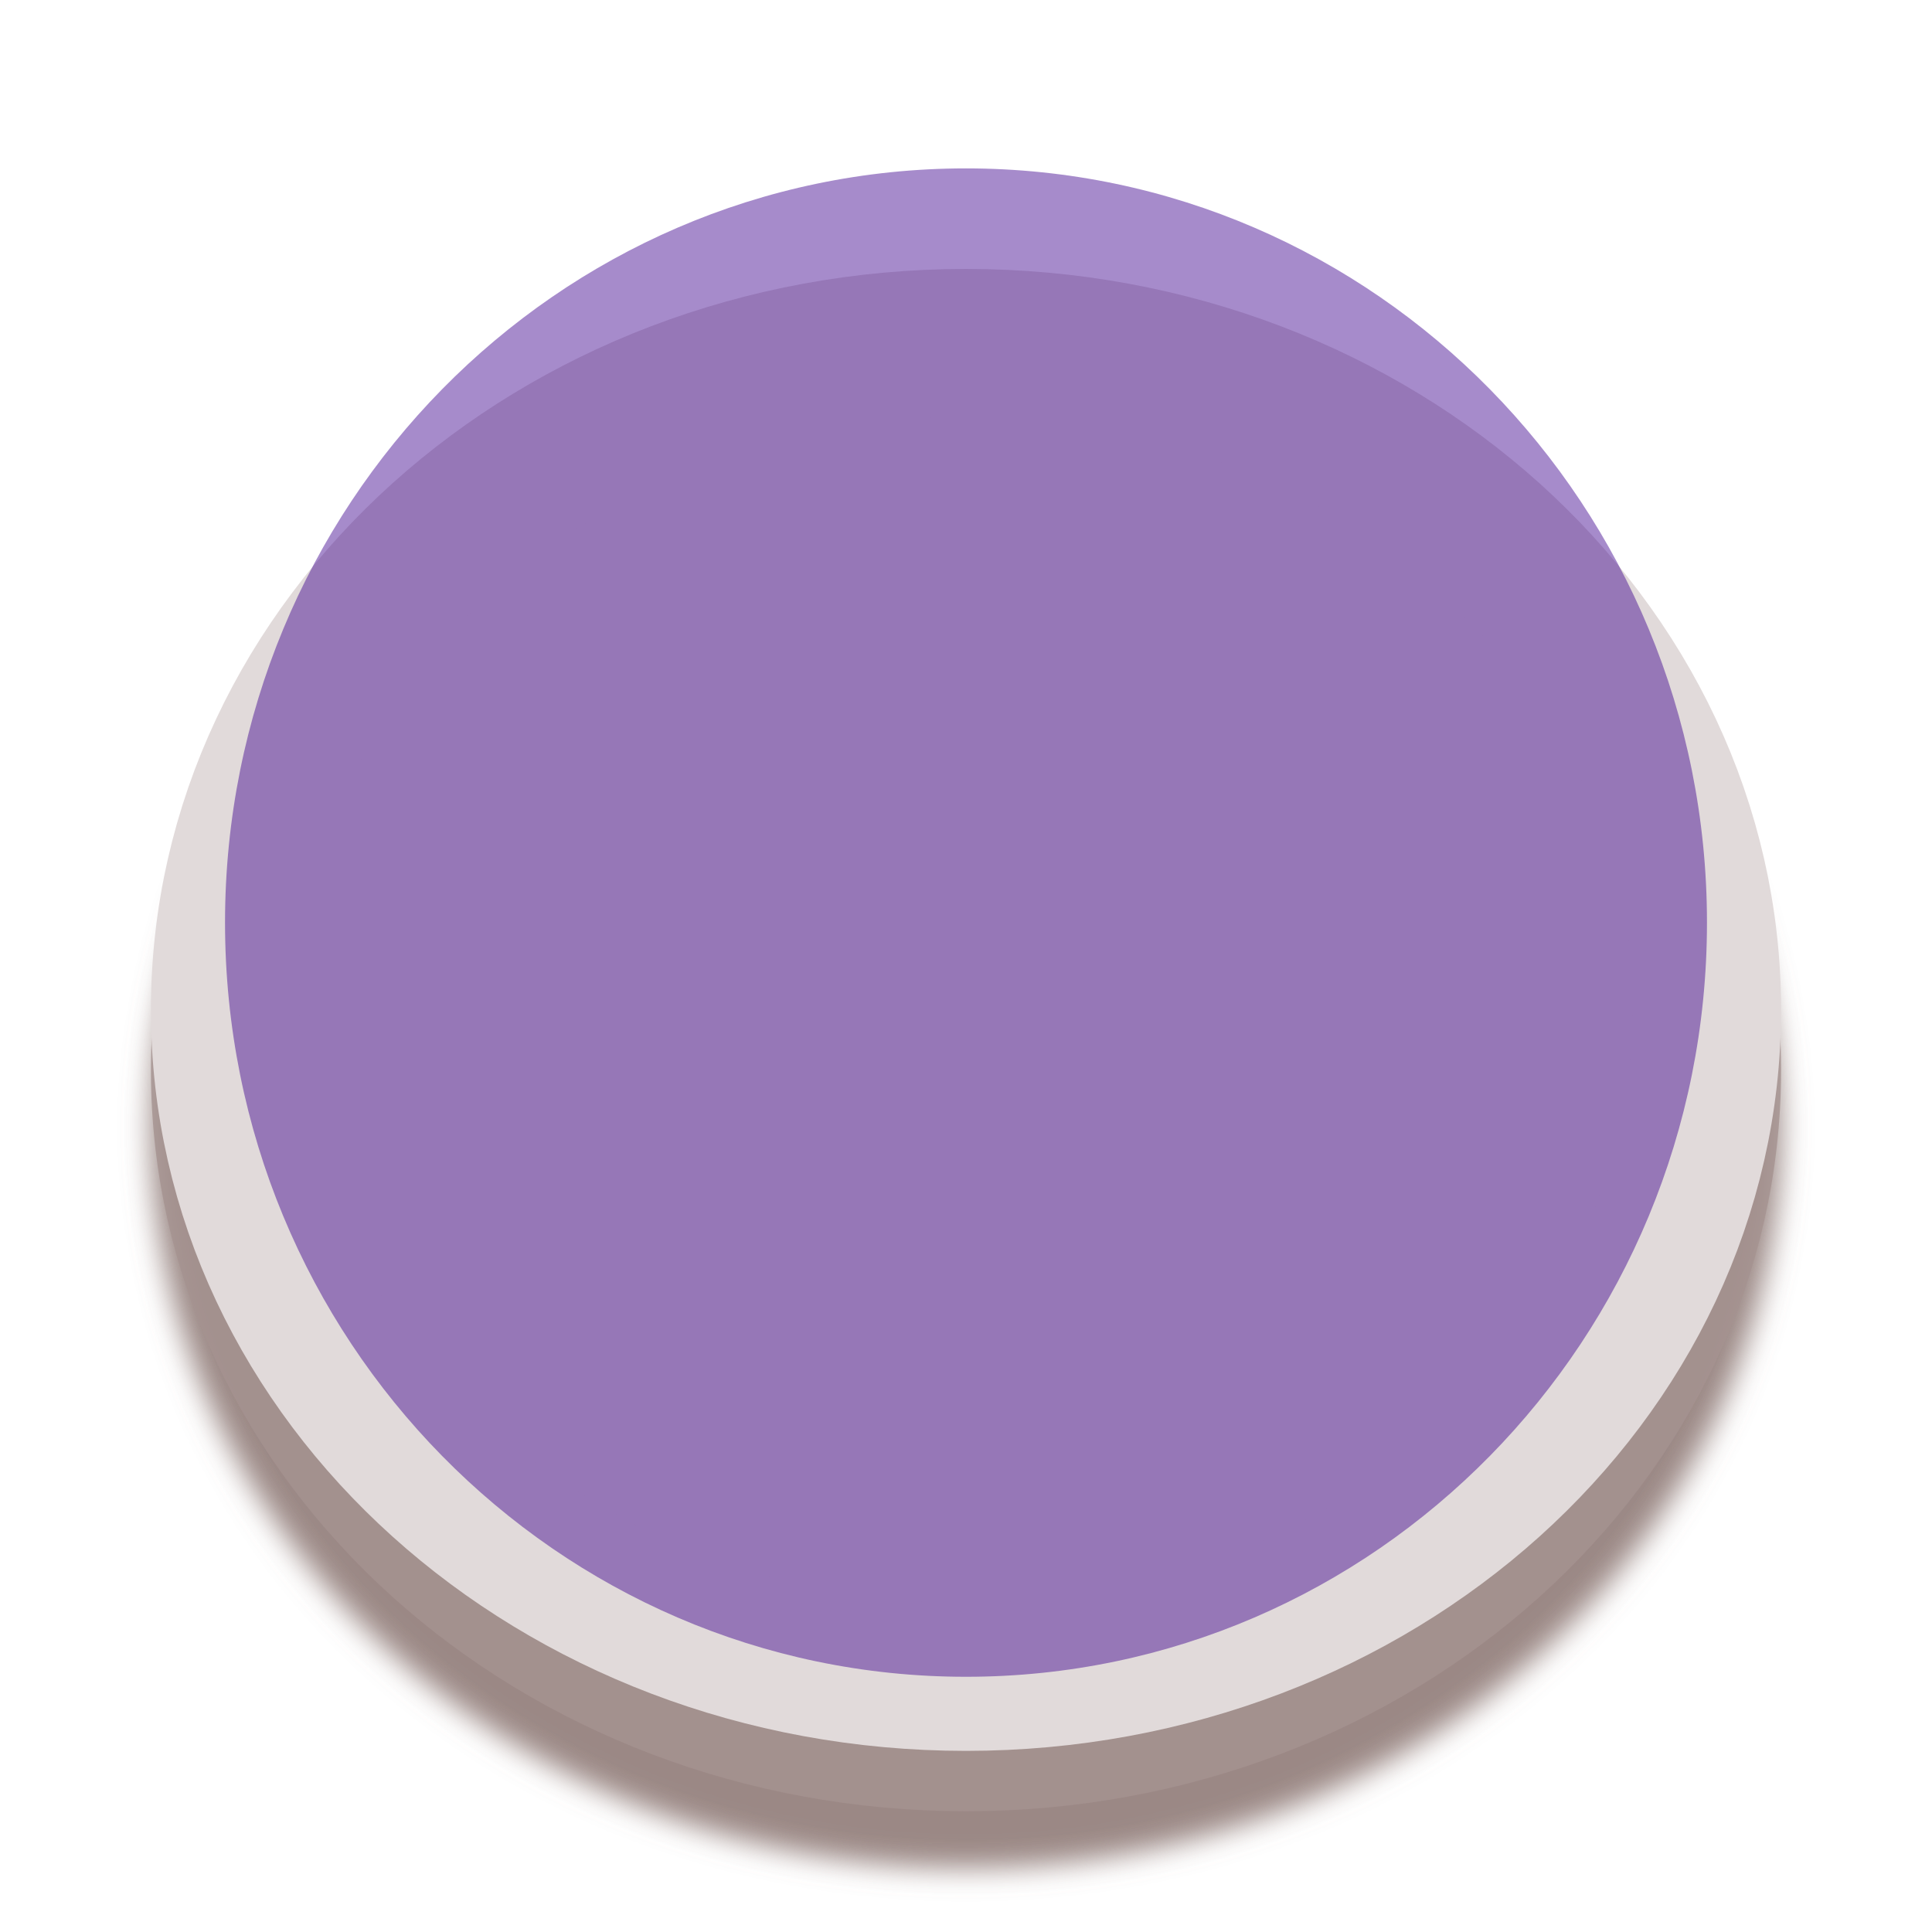
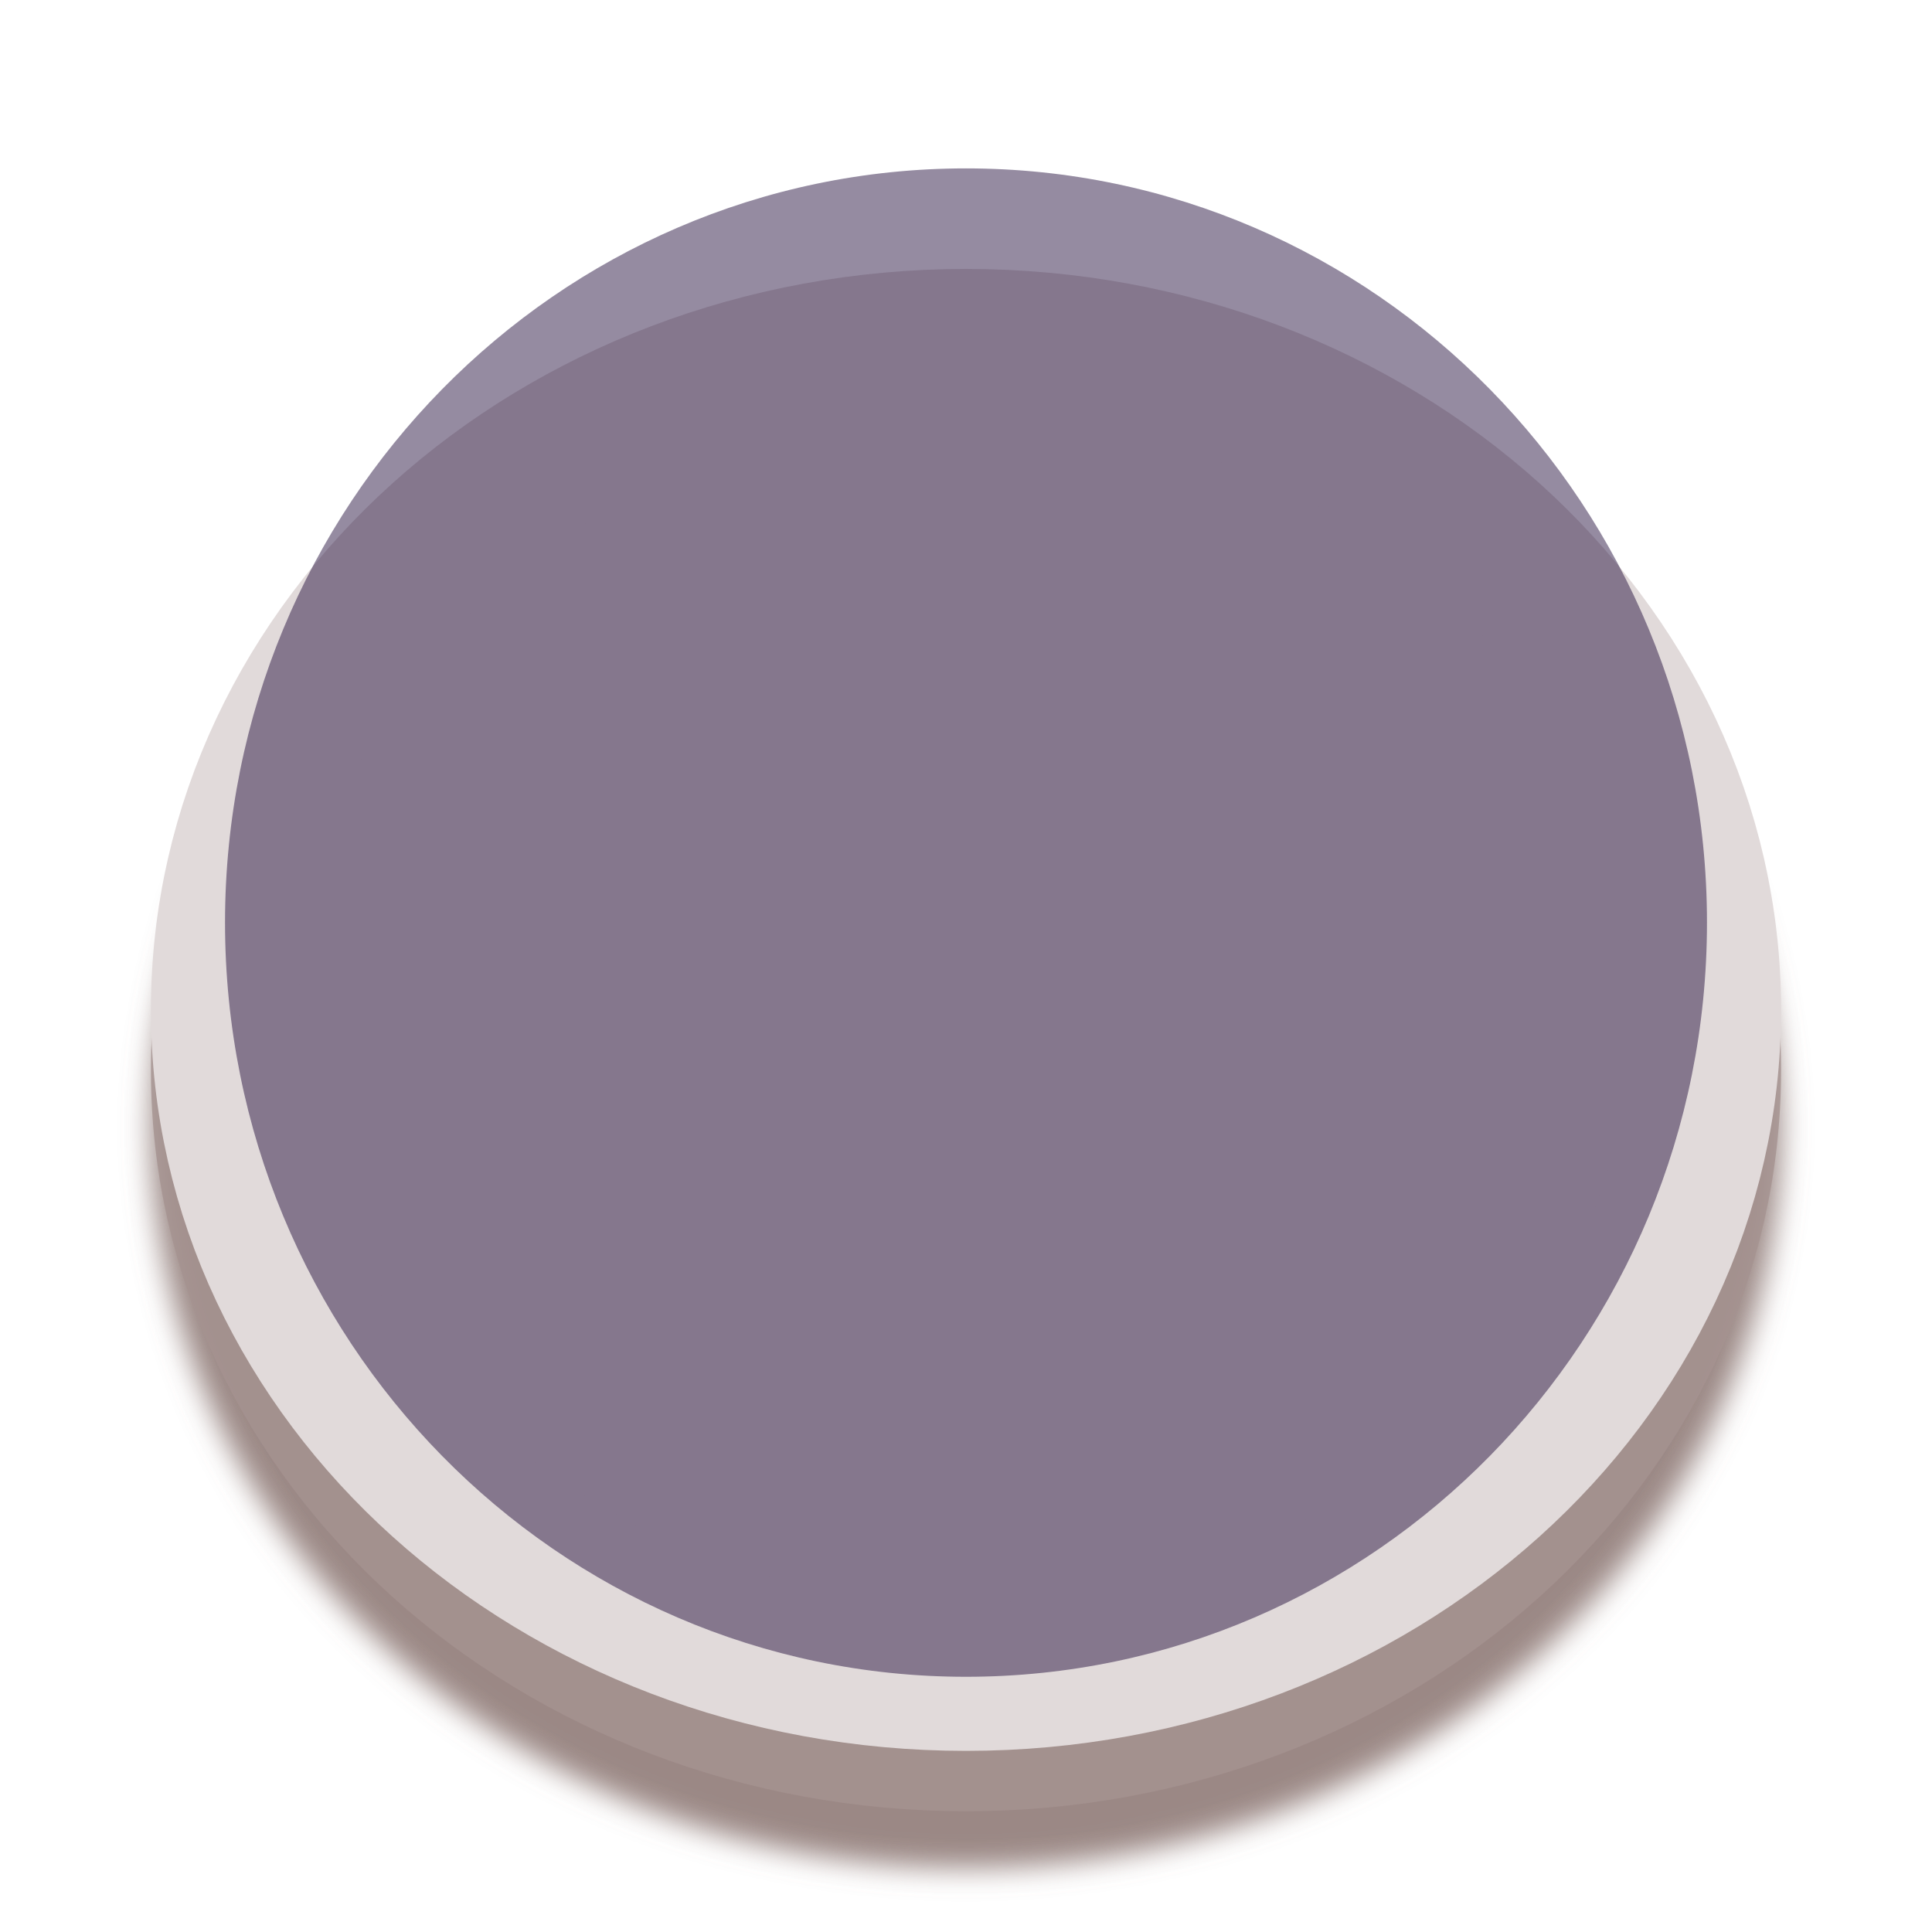
<svg xmlns="http://www.w3.org/2000/svg" width="64px" height="64px" id="svg2985" version="1.1">
  <defs id="defs2987">
    <filter id="filter3892">
      <feGaussianBlur stdDeviation="0.475" id="feGaussianBlur3894" />
    </filter>
  </defs>
  <g id="layer1">
    <path style="opacity:0.819;fill:none;stroke:#856e6b;stroke-width:5;stroke-linecap:round;stroke-linejoin:round;stroke-miterlimit:4;stroke-opacity:1;stroke-dasharray:none;filter:url(#filter3892)" id="path2995-6" d="m 60,31.5 a 25,22.5 0 1 1 -50,0 25,22.5 0 1 1 50,0 z" transform="matrix(0.9818182,0,0,0.9818182,-2.363364,6.408)" />
    <path style="opacity:0.819;fill:none;stroke:#a59290;stroke-width:5;stroke-linecap:round;stroke-linejoin:round;stroke-miterlimit:4;stroke-opacity:1;stroke-dasharray:none" id="path2995" d="m 60,31.5 a 25,22.5 0 1 1 -50,0 25,22.5 0 1 1 50,0 z" transform="matrix(0.9818182,0,0,0.9818182,-2.363636,4.527273)" />
    <path style="fill:#e1dada;fill-opacity:1;stroke:#e1dada;stroke-width:5;stroke-linecap:round;stroke-linejoin:round;stroke-miterlimit:4;stroke-opacity:1;stroke-dasharray:none" id="path2995-1" d="m 60,31.5 a 25,22.5 0 1 1 -50,0 25,22.5 0 1 1 50,0 z" transform="matrix(0.9818182,0,0,0.9818182,-2.363636,2.527273)" />
-     <path style="opacity:0.454;fill:#3c008d;fill-opacity:1;stroke:none" id="path2995-1-9" d="m 60,31.5 a 25,22.5 0 1 1 -50,0 25,22.5 0 1 1 50,0 z" transform="matrix(0.9818182,0,0,1.110383,-2.363636,-4.41523)" />
+     <path style="opacity:0.454;fill:#150031;fill-opacity:1;stroke:none" id="path2995-1-9" d="m 60,31.5 a 25,22.5 0 1 1 -50,0 25,22.5 0 1 1 50,0 z" transform="matrix(0.9818182,0,0,1.110383,-2.363636,-4.41523)" />
  </g>
</svg>
